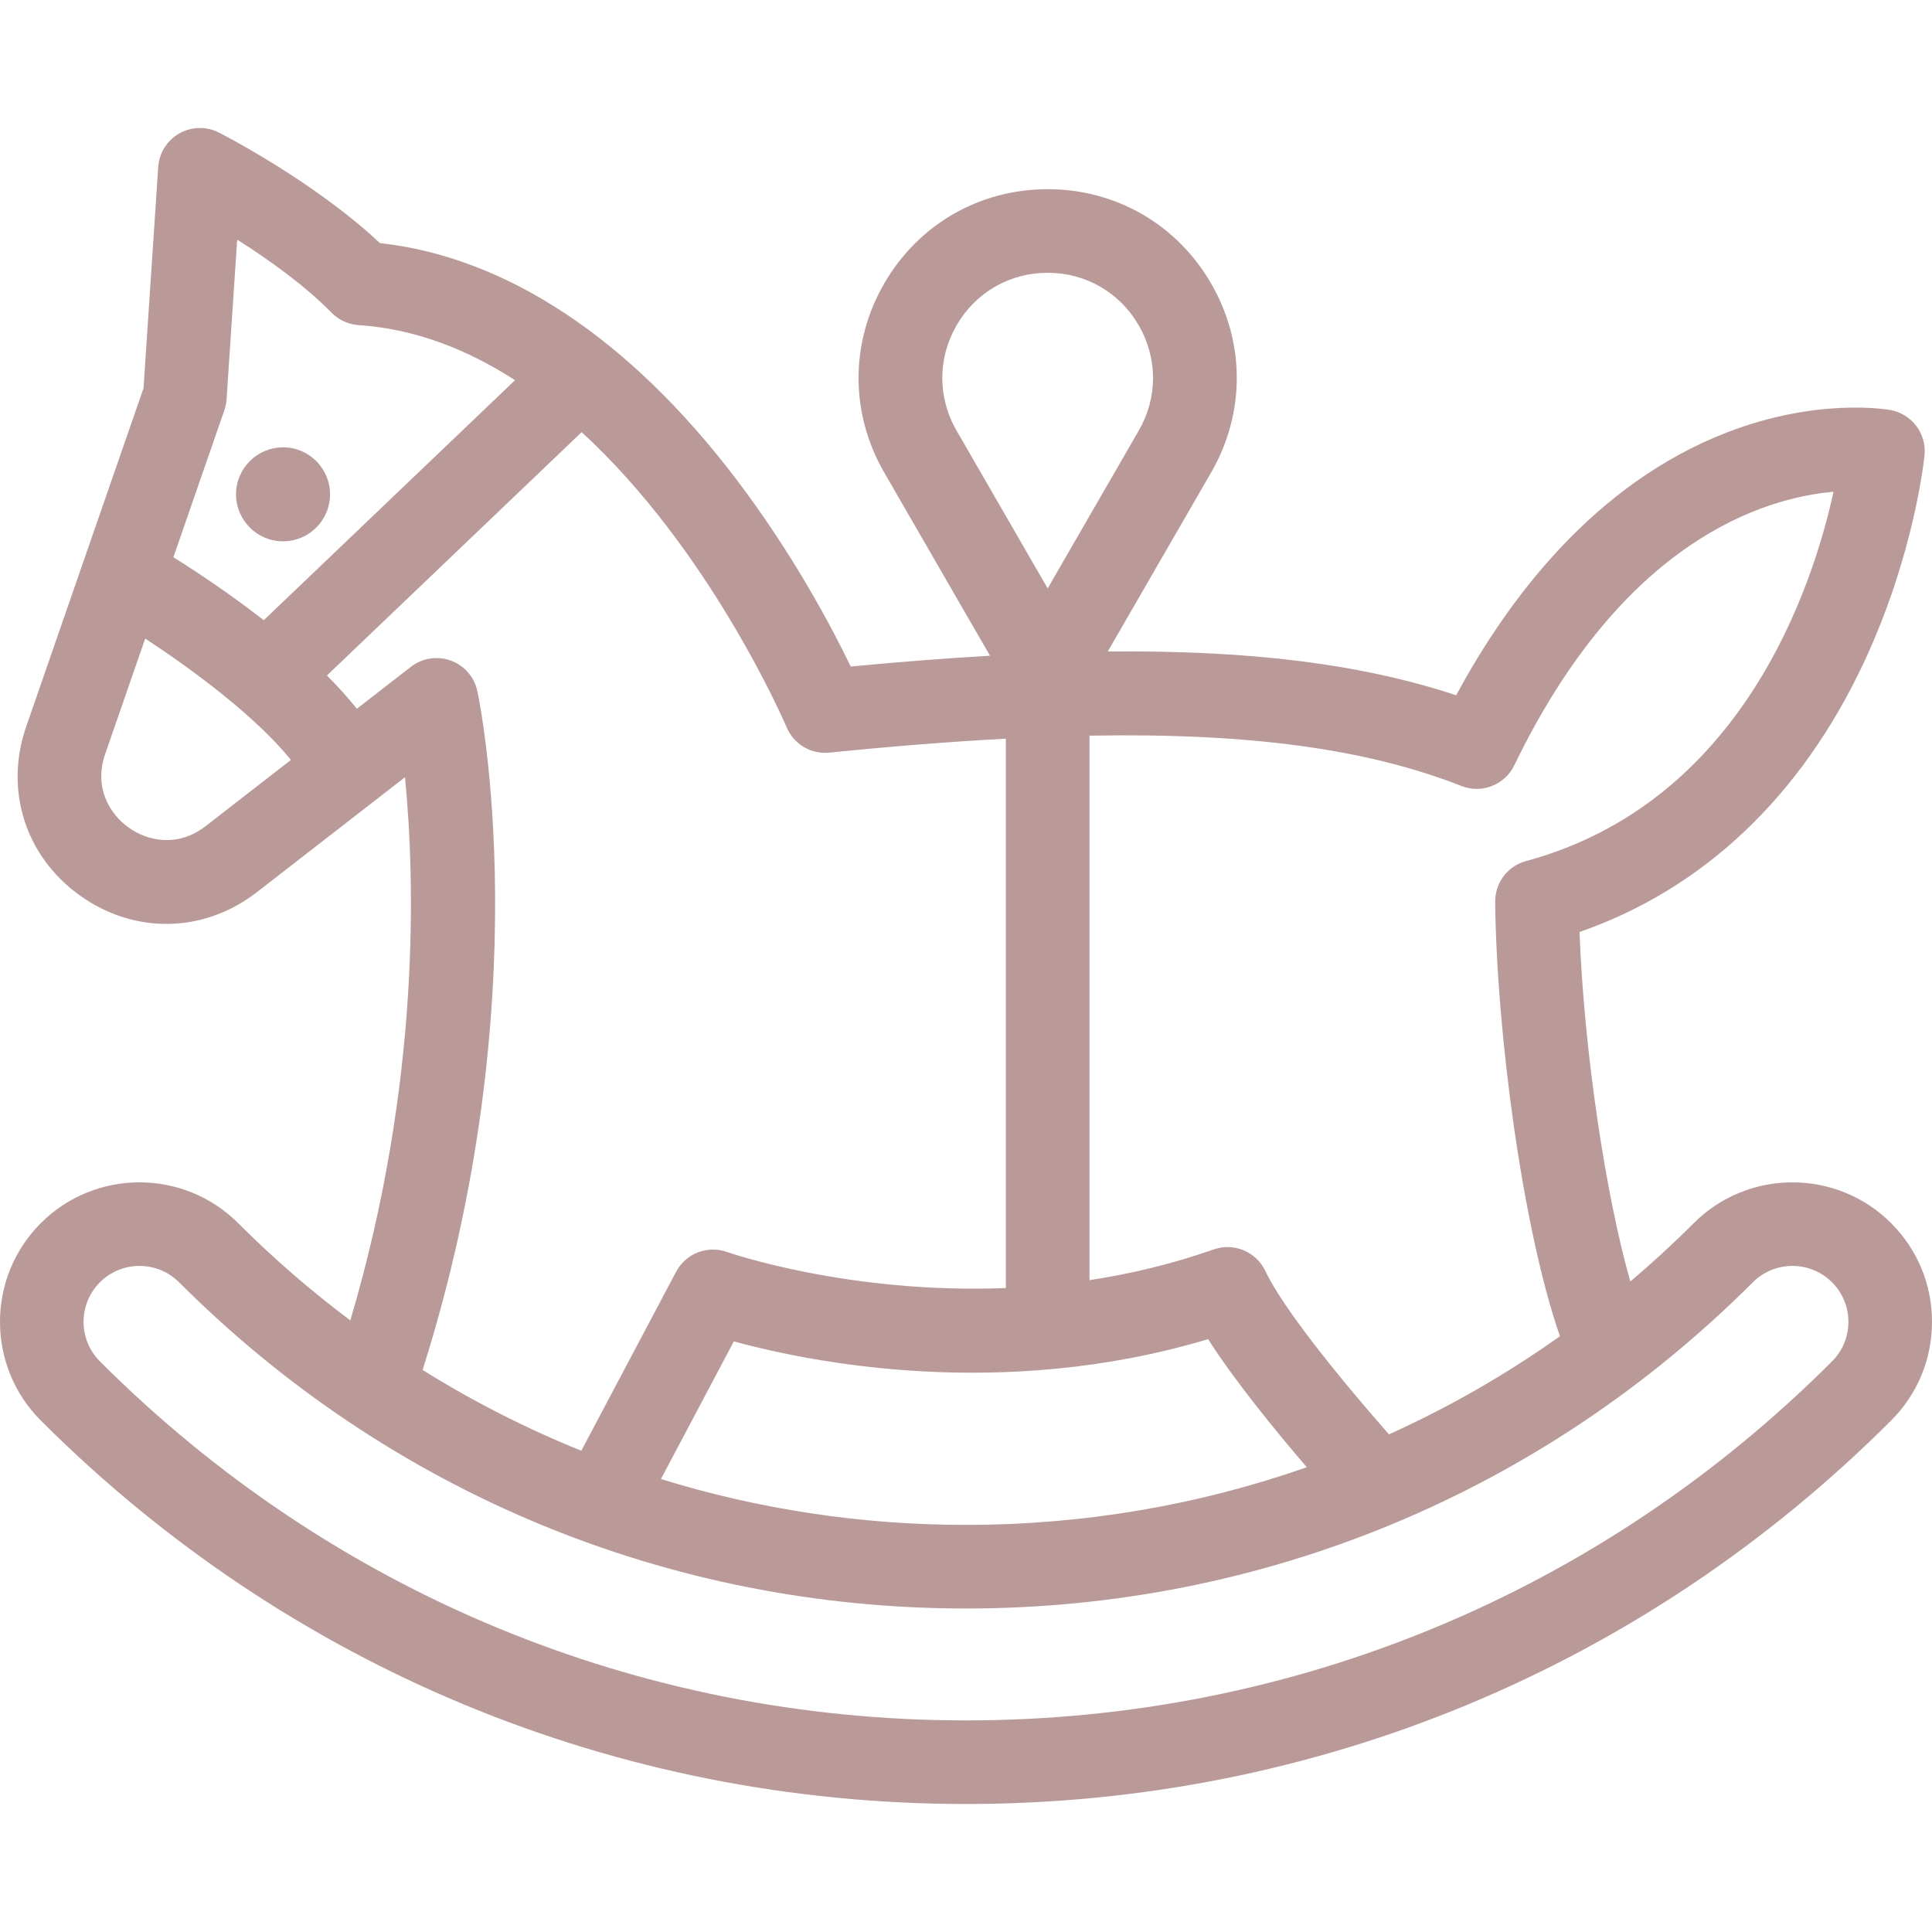
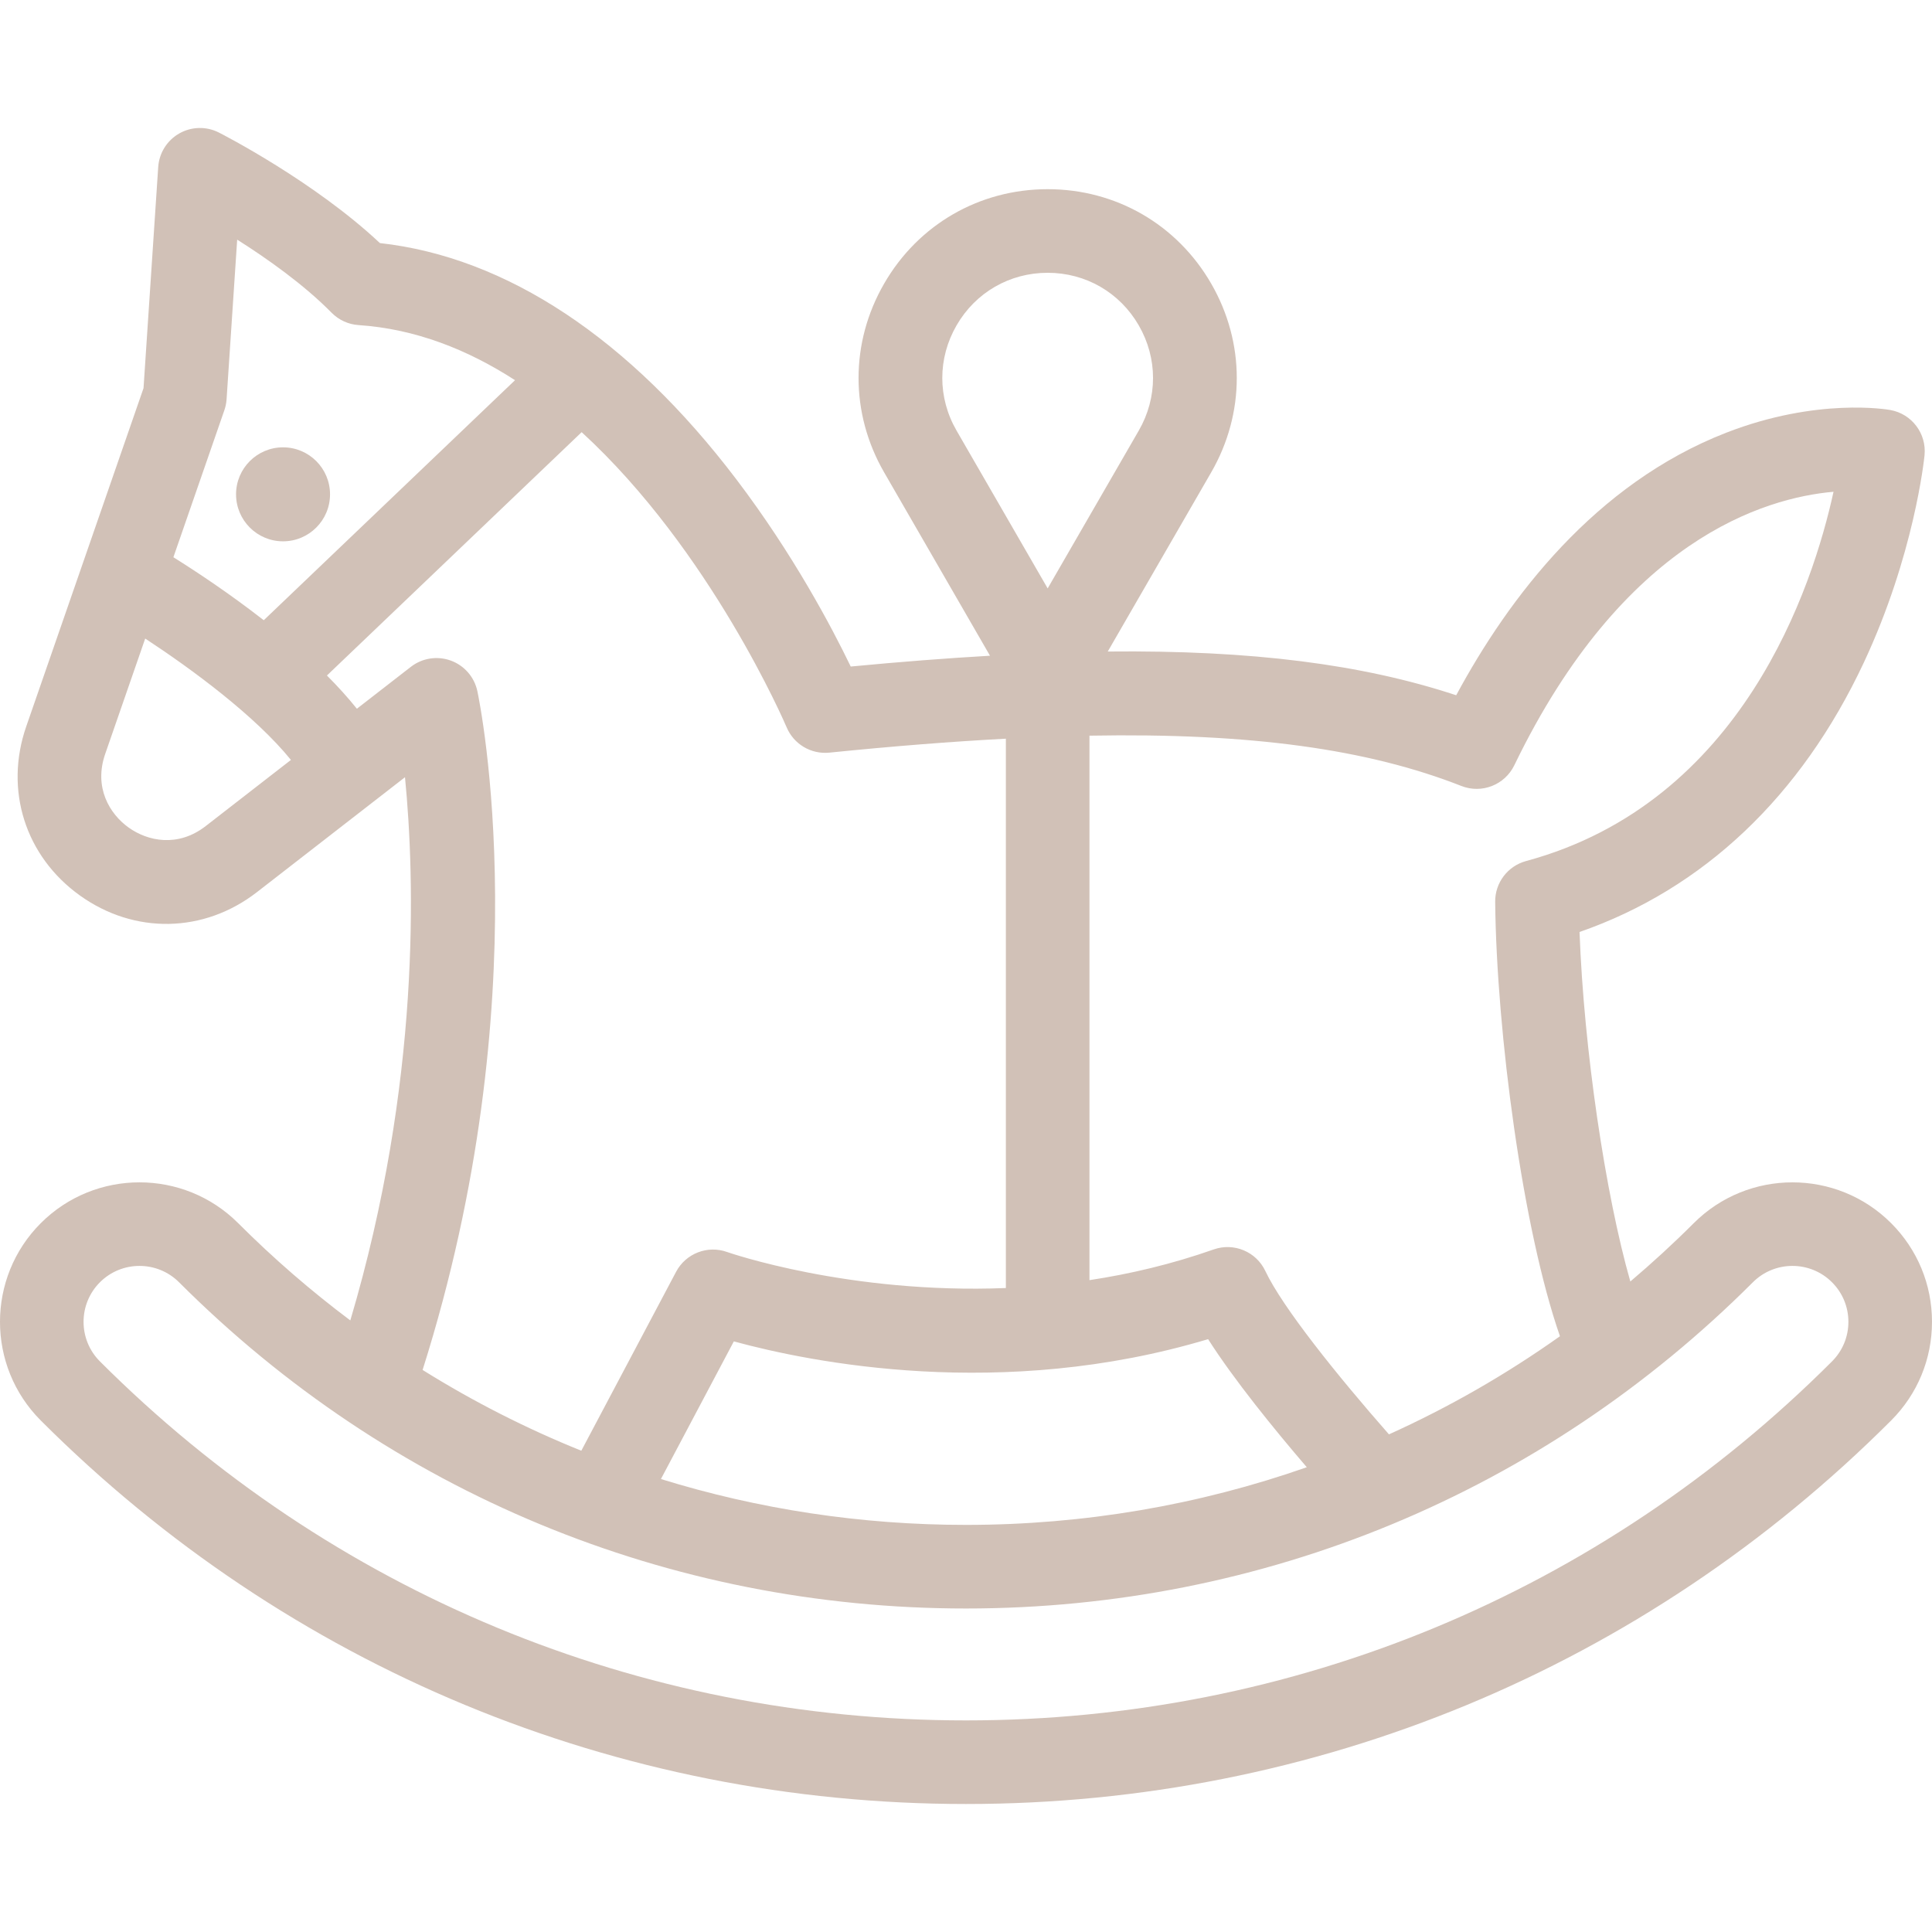
- <svg xmlns="http://www.w3.org/2000/svg" version="1.1" id="Capa_1" x="0px" y="0px" fill="#ba9999" viewBox="0 0 462.18 462.18" style=" enable-background:new 0 0 462.18 462.18;" xml:space="preserve">
+ <svg xmlns="http://www.w3.org/2000/svg" version="1.1" id="Capa_1" x="0px" y="0px" fill="#d1c1b7" viewBox="0 0 462.18 462.18" style=" enable-background:new 0 0 462.18 462.18;" xml:space="preserve">
  <g>
    <circle cx="67.71" cy="118.255" r="11.241" />
    <path d="M452.401,292.607c-13.017-13.015-34.195-13.013-47.214,0c-4.89,4.89-9.959,9.535-15.173,13.958   c-5.97-20.894-11.108-55.487-12.152-83.61c29.595-10.285,53.004-32.419,68.004-64.44c12.027-25.677,14.432-48.629,14.528-49.594   c0.519-5.187-3.033-9.901-8.161-10.834c-0.706-0.127-17.499-3.037-39.264,5.421c-31.385,12.199-52.025,39.446-64.611,62.813   c-22.44-7.405-48.815-10.811-83.355-10.462l24.74-42.851c8.165-14.142,8.165-31.026,0-45.168   c-8.164-14.141-22.787-22.583-39.116-22.583S219.675,53.7,211.51,67.841c-8.165,14.141-8.165,31.026,0,45.168l25.32,43.855   c-10.423,0.602-21.492,1.462-33.317,2.587c-4.479-9.289-13.726-26.833-27.378-44.805c-25.584-33.678-54.986-53.138-85.256-56.498   c-15.71-14.744-37.54-25.944-38.514-26.44c-2.995-1.526-6.556-1.445-9.479,0.216c-2.922,1.66-4.815,4.678-5.038,8.032   l-3.512,52.899L6.27,173.807c-5.262,15.184-0.224,31.045,12.835,40.408c13.058,9.362,29.695,9.043,42.382-0.81l35.396-27.475   c2.387,24.303,3.777,73.114-13.08,129.944c-9.4-7.049-18.369-14.808-26.828-23.267c-13.018-13.016-34.197-13.016-47.214,0   c-13.017,13.017-13.017,34.196,0,47.213c59.16,59.16,137.759,91.74,221.32,91.74s162.159-32.581,221.319-91.74   c6.306-6.306,9.778-14.689,9.778-23.606C462.18,307.297,458.707,298.914,452.401,292.607z M228.83,77.841   c4.55-7.879,12.697-12.583,21.796-12.583s17.247,4.704,21.796,12.583c4.549,7.88,4.549,17.288,0,25.168l-21.796,37.751   l-21.795-37.751C224.281,95.129,224.281,85.721,228.83,77.841z M349.597,188.025c4.865,1.913,10.385-0.246,12.661-4.954   c26.067-53.915,59.794-63.973,76.363-65.428c-4.941,22.622-21.743,74.323-73.552,88.342c-4.397,1.19-7.435,5.202-7.387,9.757   c0.327,31.292,6.604,78.417,15.498,103.916c-12.918,9.173-26.612,17.017-40.91,23.475c-12.371-14.08-25.482-30.404-29.567-39.069   c-2.186-4.638-7.531-6.87-12.364-5.168c-10.042,3.534-20.038,5.881-29.713,7.346V175.988   C299.142,175.292,327.188,179.215,349.597,188.025z M289.005,320.358c6.193,9.711,15.739,21.457,23.61,30.639   c-25.863,9.063-53.337,13.794-81.532,13.794c-25.106,0-49.639-3.752-72.974-10.97l17.441-32.928   C193.875,325.898,239.653,335.168,289.005,320.358z M53.673,98.136c0.292-0.844,0.471-1.723,0.53-2.613l2.536-38.195   c7.212,4.564,15.952,10.746,22.582,17.48c1.718,1.745,4.017,2.799,6.461,2.962c13.648,0.91,26.171,5.908,37.422,13.182   l-60.109,57.423c-8.112-6.333-16.062-11.597-21.614-15.072L53.673,98.136z M49.222,197.607c-6.71,5.21-13.937,3.599-18.463,0.354   c-4.528-3.246-8.375-9.576-5.592-17.604l9.569-27.601c11.236,7.367,26.325,18.505,34.862,29.035L49.222,197.607z M114.199,165.348   c-0.714-3.369-3.112-6.132-6.345-7.316c-3.233-1.183-6.848-0.62-9.569,1.492l-12.91,10.021c-2.17-2.702-4.584-5.362-7.167-7.949   l60.937-58.214c30.913,28.331,48.769,69.97,49.028,70.585c1.701,4.056,5.847,6.522,10.229,6.082   c15.243-1.543,29.26-2.654,42.224-3.337v131.416c-37.559,1.497-66.281-8.475-66.674-8.615c-4.682-1.684-9.888,0.335-12.216,4.731   l-22.671,42.803c-13.165-5.307-25.862-11.763-37.968-19.323C129.227,238.826,114.843,168.382,114.199,165.348z M438.259,325.679   c-55.382,55.382-128.959,85.882-207.177,85.882c-78.218,0-151.795-30.5-207.178-85.882c-5.218-5.219-5.218-13.71,0-18.929   c2.61-2.61,6.037-3.914,9.465-3.914c3.427,0,6.855,1.305,9.465,3.914c50.326,50.326,117.181,78.041,188.248,78.041   s137.921-27.715,188.246-78.041c5.221-5.219,13.714-5.218,18.931,0c2.528,2.528,3.921,5.889,3.921,9.464   C442.18,319.79,440.787,323.151,438.259,325.679z" />
  </g>
  <g>
</g>
  <g>
</g>
  <g>
</g>
  <g>
</g>
  <g>
</g>
  <g>
</g>
  <g>
</g>
  <g>
</g>
  <g>
</g>
  <g>
</g>
  <g>
</g>
  <g>
</g>
  <g>
</g>
  <g>
</g>
  <g>
</g>
</svg>
